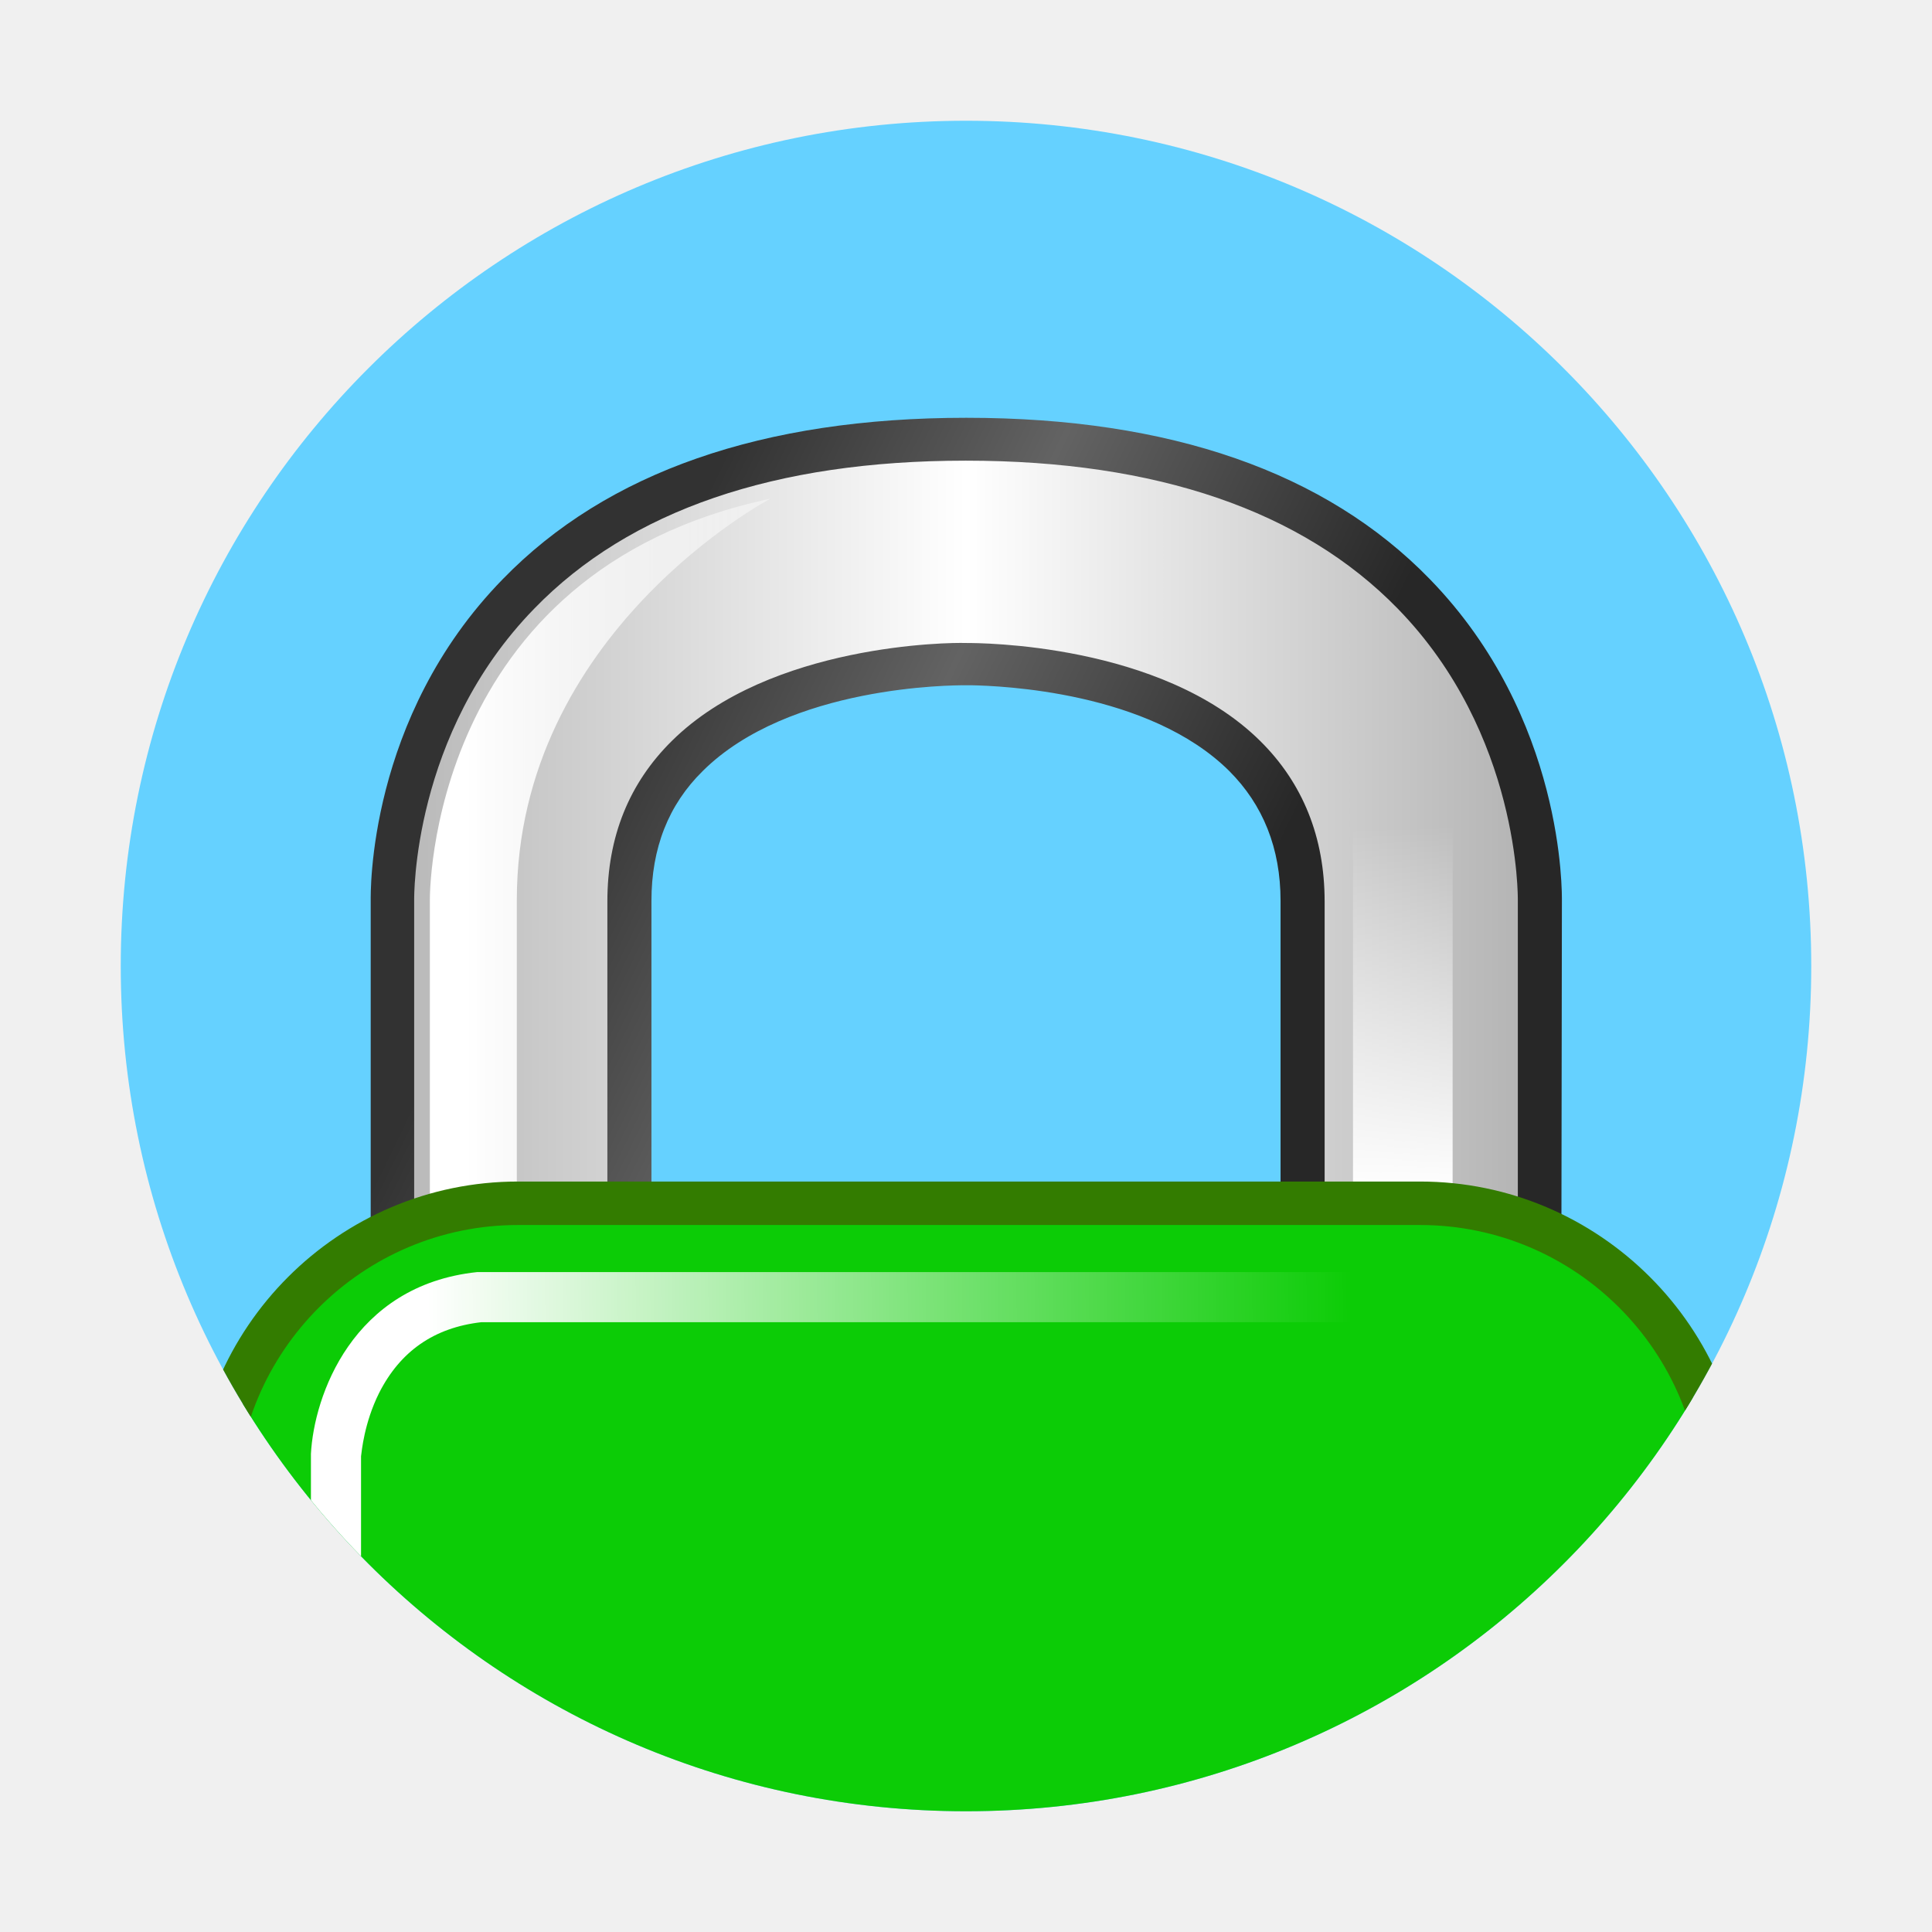
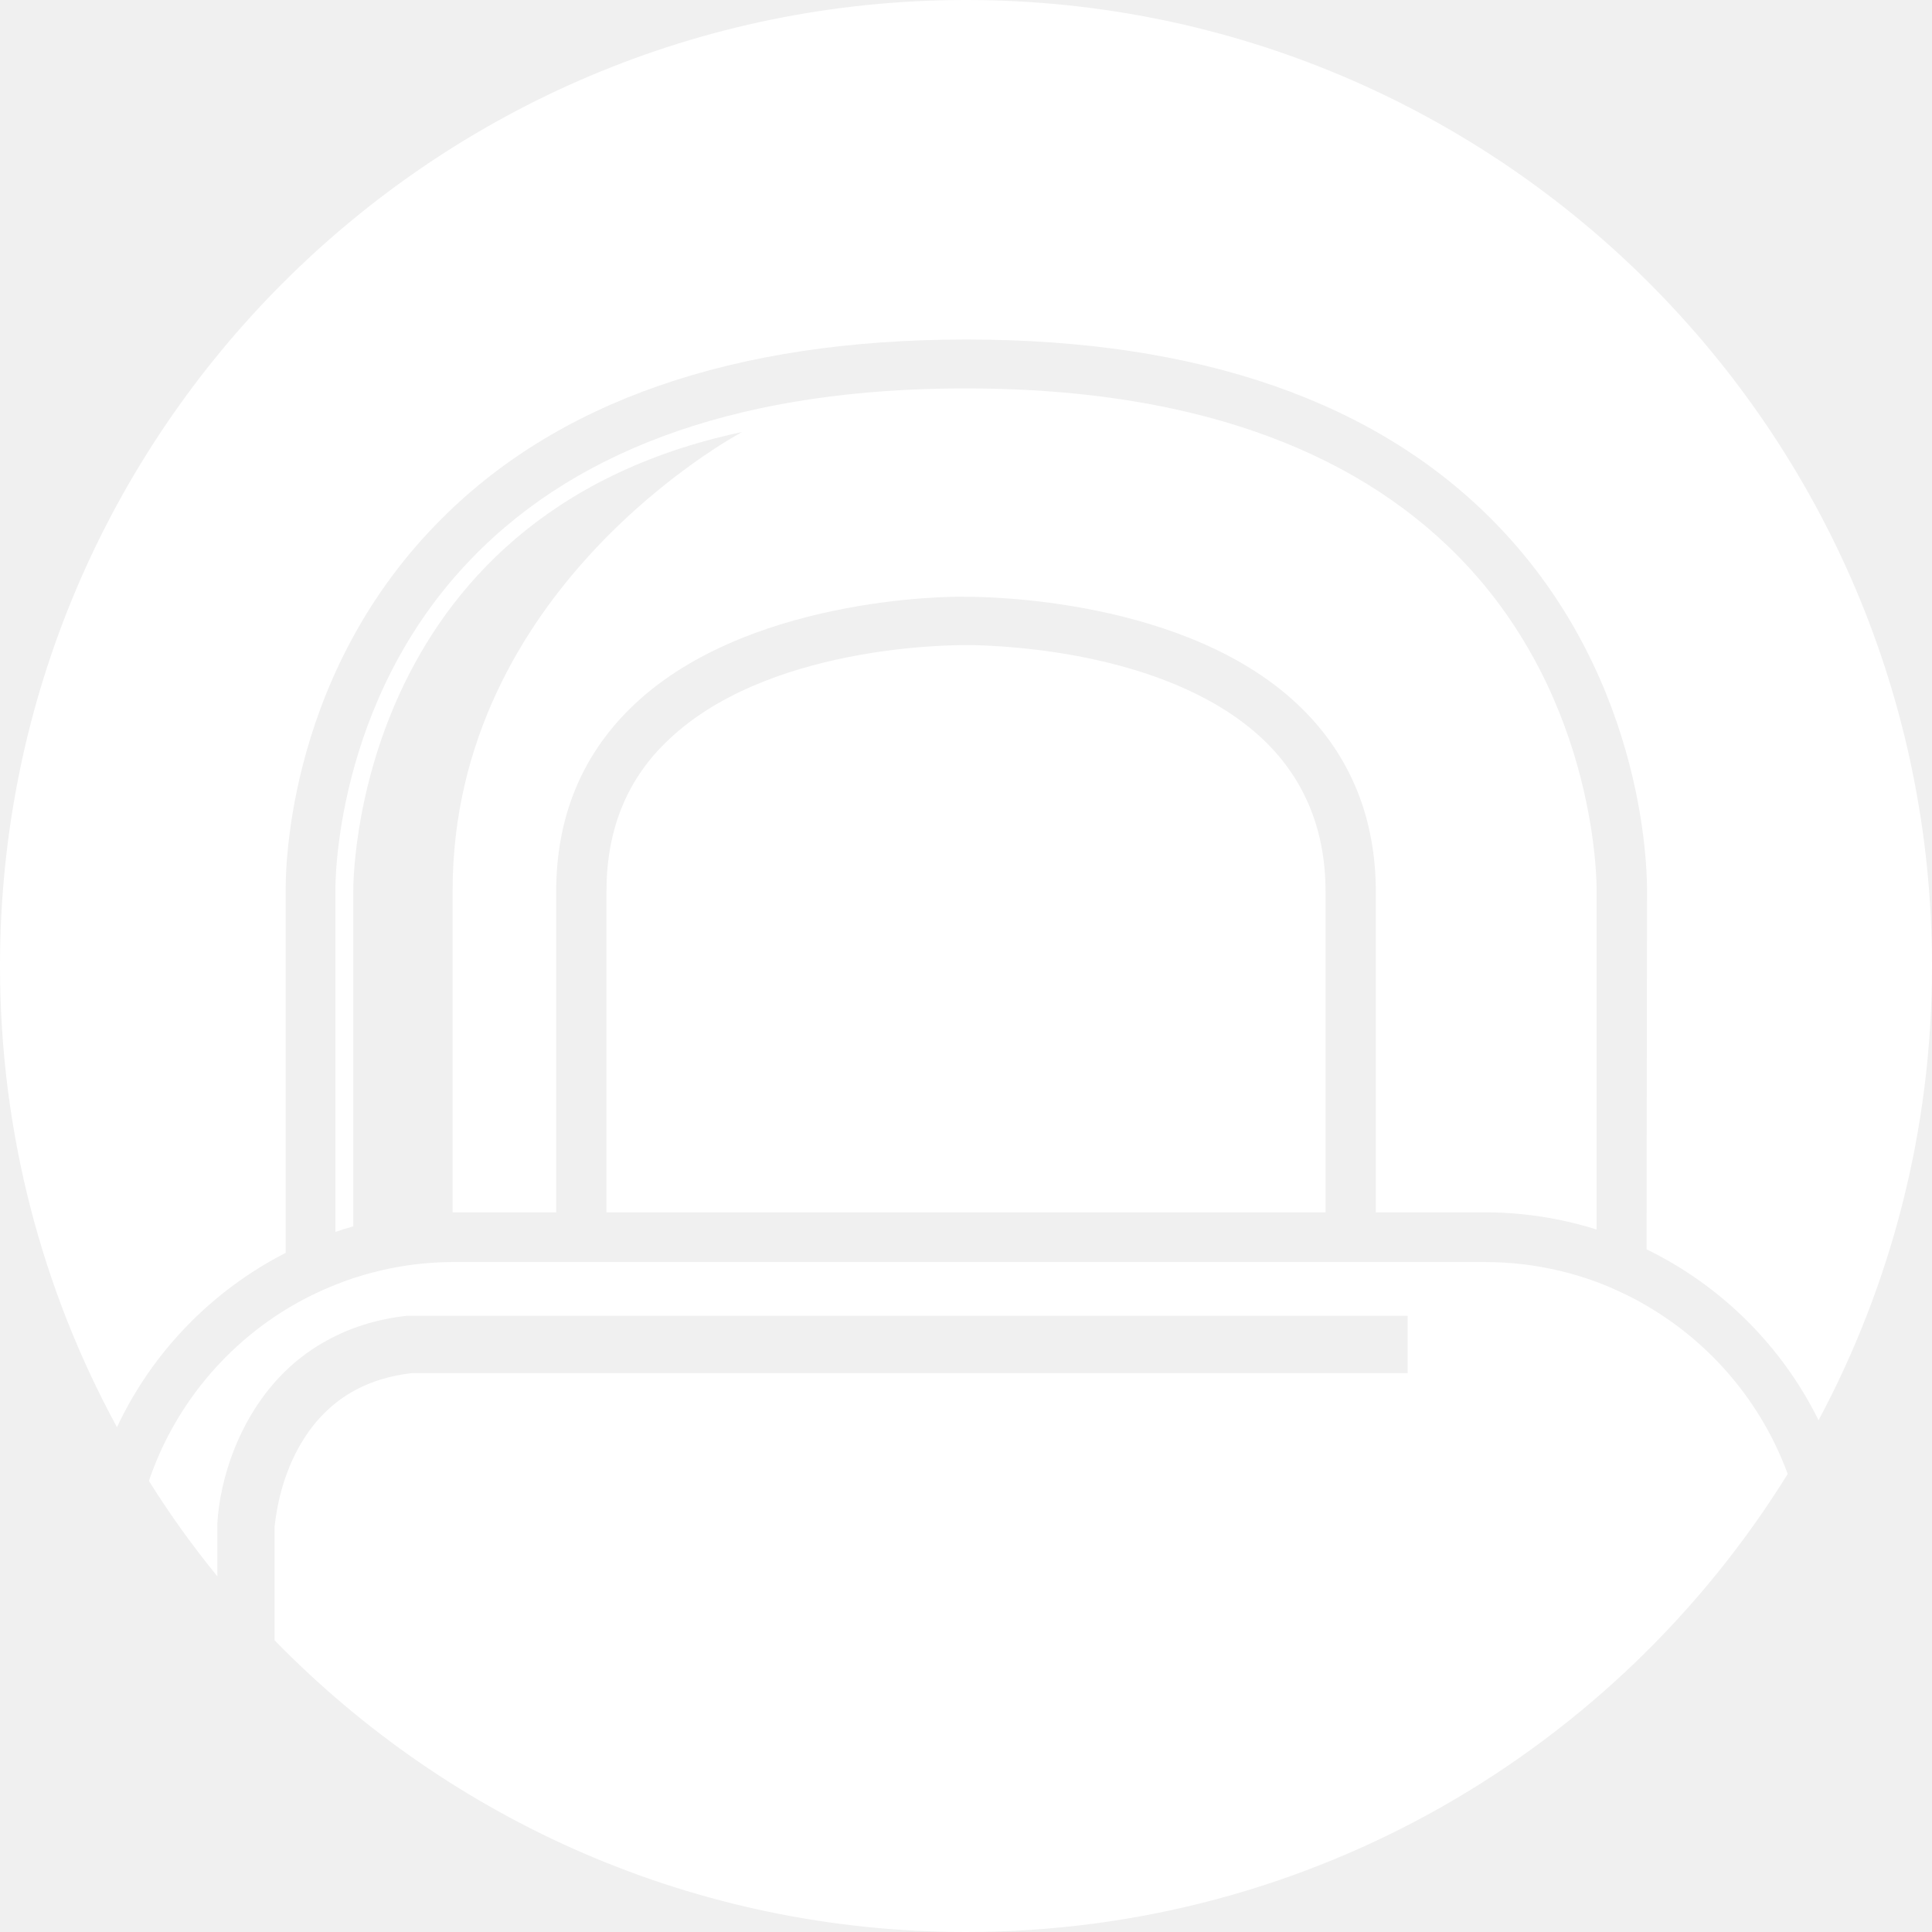
- <svg xmlns="http://www.w3.org/2000/svg" width="800px" height="800px" viewBox="0 0 32 32">
-   <g>
-     <circle fill="#65D1FF" cx="16" cy="16" r="14" />
+ <svg xmlns="http://www.w3.org/2000/svg" id="Calque_2" viewBox="0 0 164 164">
+   <defs>
+     <style>
+       .cls-1 {
+         fill: #fff;
+       }
+     </style>
+   </defs>
+   <g id="Calque_1-2" data-name="Calque_1">
    <g>
-       <clipPath id="clip">
-         <circle cx="16" cy="16" r="14" />
-       </clipPath>
-       <g clip-path="url(#clip)">
-         <linearGradient id="linearGradient1" gradientUnits="userSpaceOnUse" x1="6.497" y1="14.347" x2="25.503" y2="14.347">
-           <stop offset="0" style="stop-color:#B7B7B7" />
-           <stop offset="0.5" style="stop-color:#FFFFFF" />
-           <stop offset="1" style="stop-color:#B2B2B2" />
-         </linearGradient>
-         <path fill="url(#linearGradient1)" d="M16,7.27L16,7.27C16,7.27,16,7.27,16,7.27C16,7.27,16,7.27,16,7.27L16,7.27c-9.71,0-9.51,7.65-9.51,7.65v6.51l3.93-0.1v-6.41c0-3.96,5.39-3.93,5.57-3.93l0,0c0,0,0,0,0,0c0,0,0,0,0,0l0,0c0.18,0,5.57-0.04,5.57,3.93v6.41l3.93,0.1v-6.51C25.5,14.92,25.71,7.27,16,7.27z" />
-         <linearGradient id="linearGradient2" gradientUnits="userSpaceOnUse" x1="8.349" y1="12.268" x2="19.468" y2="17.63">
-           <stop offset="0.1" style="stop-color:#323232" />
-           <stop offset="0.5" style="stop-color:#636363" />
-           <stop offset="1" style="stop-color:#272727" />
-         </linearGradient>
-         <path fill="url(#linearGradient2)" d="M25.86,21.8l-4.65-0.12v-6.76c0-0.87-0.29-1.59-0.85-2.15c-1.33-1.32-3.79-1.41-4.27-1.42l-0.01,0l-0.09,0c-0.2,0-2.92,0-4.35,1.42c-0.57,0.56-0.85,1.28-0.85,2.15v6.76L6.14,21.8v-6.88c0-0.11-0.06-3.03,2.19-5.33c1.72-1.77,4.3-2.67,7.67-2.67l0,0l0.01,0c3.37,0,5.95,0.9,7.67,2.67c2.24,2.3,2.19,5.22,2.19,5.34L25.86,21.8z M15.99,7.63c-3.15,0-5.56,0.82-7.14,2.45c-2.03,2.08-1.99,4.8-1.99,4.83l0,6.15l3.2-0.08v-6.05c0-1.07,0.36-1.96,1.07-2.66c1.63-1.61,4.62-1.63,4.86-1.62l0.01,0l0.01,0c0.2,0,3.22,0,4.86,1.62c0.71,0.7,1.07,1.6,1.07,2.66v6.05l3.2,0.08v-6.14c0-0.04,0.04-2.76-1.99-4.84C21.57,8.46,19.16,7.63,16,7.63l0,0L15.99,7.63z" />
-         <linearGradient id="linearGradient3" gradientUnits="userSpaceOnUse" x1="7.119" y1="14.588" x2="12.763" y2="14.588">
-           <stop offset="0.1" style="stop-color:#FFFFFF" />
-           <stop offset="1" style="stop-color:#FFFFFF;stop-opacity:0.4" />
-         </linearGradient>
-         <path fill="url(#linearGradient3)" d="M7.12,20.68v-5.77c0,0-0.07-5.44,5.64-6.65c0,0-4.2,2.21-4.2,6.65v5.99L7.12,20.68z" />
-         <linearGradient id="linearGradient4" gradientUnits="userSpaceOnUse" x1="23.323" y1="20.462" x2="23.154" y2="13.689">
-           <stop offset="0.1" style="stop-color:#FFFFFF" />
-           <stop offset="1" style="stop-color:#FFFFFF;stop-opacity:0" />
-         </linearGradient>
-         <rect x="22.41" y="13.16" fill="url(#linearGradient4)" width="1.65" height="7.34" />
-         <path fill="#0CCC06" d="M22.98,37.8H9.13c-3.07,0-5.58-2.51-5.58-5.58V25.5c0-3.07,2.51-5.58,5.58-5.58h13.85c3.07,0,5.58,2.51,5.58,5.58v6.72C28.55,35.29,26.04,37.8,22.98,37.8z" />
-         <path fill="#337C00" d="M23.52,38.16H8.58c-2.97,0-5.39-2.42-5.39-5.39v-7.81c0-2.97,2.42-5.39,5.39-5.39h14.94c2.97,0,5.39,2.42,5.39,5.39v7.81C28.92,35.74,26.5,38.16,23.52,38.16z M8.58,20.29c-2.57,0-4.67,2.09-4.67,4.67v7.81c0,2.57,2.09,4.67,4.67,4.67h14.94c2.57,0,4.67-2.09,4.67-4.67v-7.81c0-2.57-2.09-4.67-4.67-4.67H8.58z" />
-         <g>
-           <linearGradient id="linearGradient5" gradientUnits="userSpaceOnUse" x1="5.404" y1="24.084" x2="22.421" y2="23.884">
-             <stop offset="0.1" style="stop-color:#FFFFFF" />
-             <stop offset="1" style="stop-color:#FFFFFF;stop-opacity:0" />
-           </linearGradient>
-           <path fill="url(#linearGradient5)" d="M5.98,27.07H5.15l0-2.99c0.05-0.95,0.68-2.79,2.75-3.01l0.04,0h14.46v0.83H7.97c-0.78,0.09-1.34,0.48-1.69,1.17c-0.25,0.5-0.29,0.98-0.3,1.05V27.07z" />
-         </g>
-       </g>
+       <path class="cls-1" d="M112.52,75.67v27.24h-61.04v-27.24c0-5.09,1.64-9.31,4.98-12.59,8.38-8.32,24.31-8.32,25.48-8.32h.59c2.81.06,17.22.59,25.01,8.32,3.28,3.28,4.98,7.5,4.98,12.59Z" />
+       <path class="cls-1" d="M164,82c0,13.94-3.49,27.07-9.63,38.56-3.11-6.3-8.27-11.43-14.6-14.51l.04-30.32c0-.7.29-17.8-12.83-31.28-10.07-10.36-25.18-15.63-44.92-15.63h-.06c-19.74,0-34.85,5.27-44.92,15.63-13.18,13.48-12.83,30.58-12.83,31.22v30.68c-6.26,3.2-11.33,8.42-14.32,14.8C3.6,109.52,0,96.18,0,82,0,36.71,36.71,0,82,0s82,36.71,82,82Z" />
+       <path class="cls-1" d="M135.53,75.67v28.7c-2.02-.64-4.14-1.08-6.32-1.3-1.04-.11-2.1-.16-3.16-.16h-9.26v-27.18c0-6.21-2.11-11.48-6.27-15.58-9.6-9.49-27.29-9.49-28.46-9.49h-.12c-1.4-.06-18.92.06-28.46,9.49-4.16,4.1-6.27,9.31-6.27,15.58v27.18h-8.79v-27.3c0-25.59,23.84-38.54,24.58-38.94-33.42,7.09-33.01,38.94-33.01,38.94v28.49c-.51.14-1.02.3-1.52.47v-28.96c0-.17-.24-16.1,11.65-28.29,9.26-9.54,23.37-14.35,41.82-14.35h.06c18.51,0,32.62,4.87,41.88,14.35,11.89,12.19,11.65,28.12,11.65,28.35Z" />
+       <path class="cls-1" d="M151.75,125.12c-14.46,23.33-40.28,38.88-69.75,38.88-23.01,0-43.8-9.49-58.69-24.76v-9.68c.06-.41.29-3.22,1.76-6.15,2.05-4.04,5.33-6.33,9.9-6.85h84.52v-4.87H34.56c-2.65.29-4.88,1.04-6.78,2.08-1.16.63-2.19,1.37-3.1,2.19-4.41,3.98-6.04,9.76-6.23,13.36v4.49c-2.1-2.57-4.04-5.28-5.81-8.1,2.06-6.09,6.22-11.23,11.61-14.54.66-.41,1.35-.79,2.05-1.14.7-.35,1.43-.68,2.17-.97.5-.2,1-.39,1.52-.56,2.66-.87,5.49-1.36,8.43-1.37h87.63c1.07,0,2.12.06,3.16.18,2.2.26,4.32.77,6.32,1.51.7.26,1.38.55,2.05.87.75.34,1.47.72,2.18,1.14,5.49,3.19,9.78,8.25,11.99,14.29Z" />
    </g>
  </g>
</svg>
